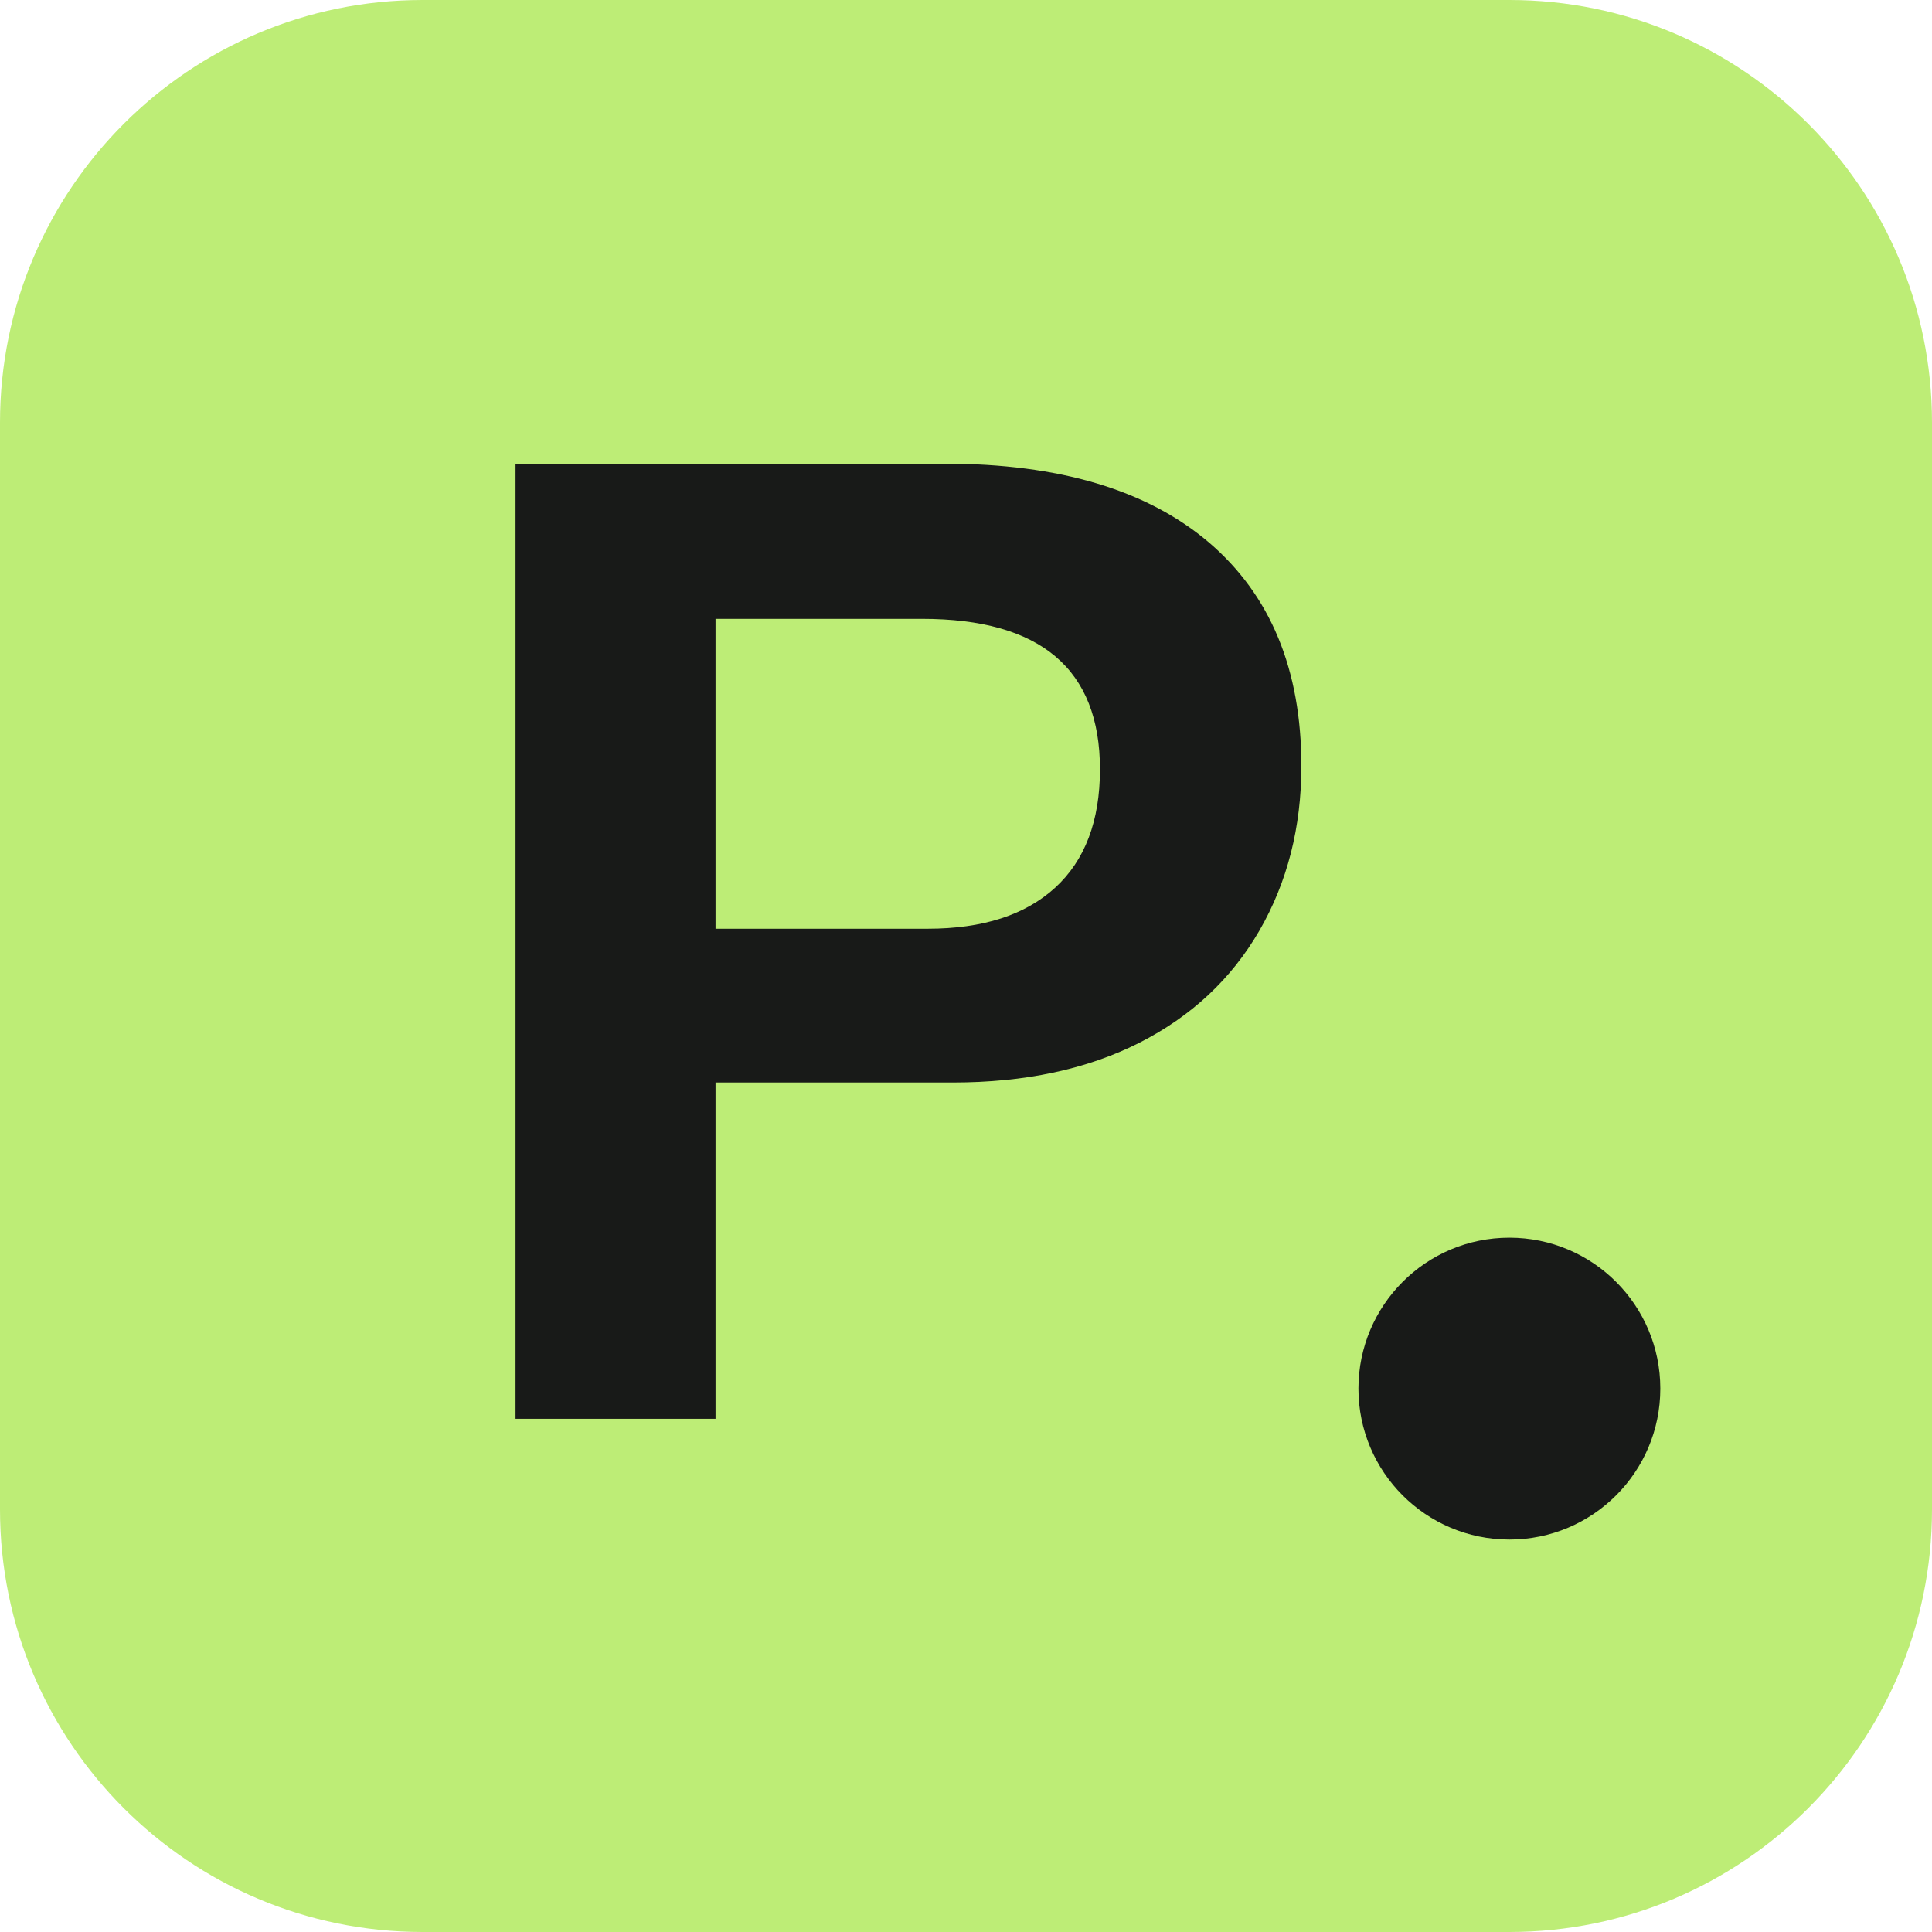
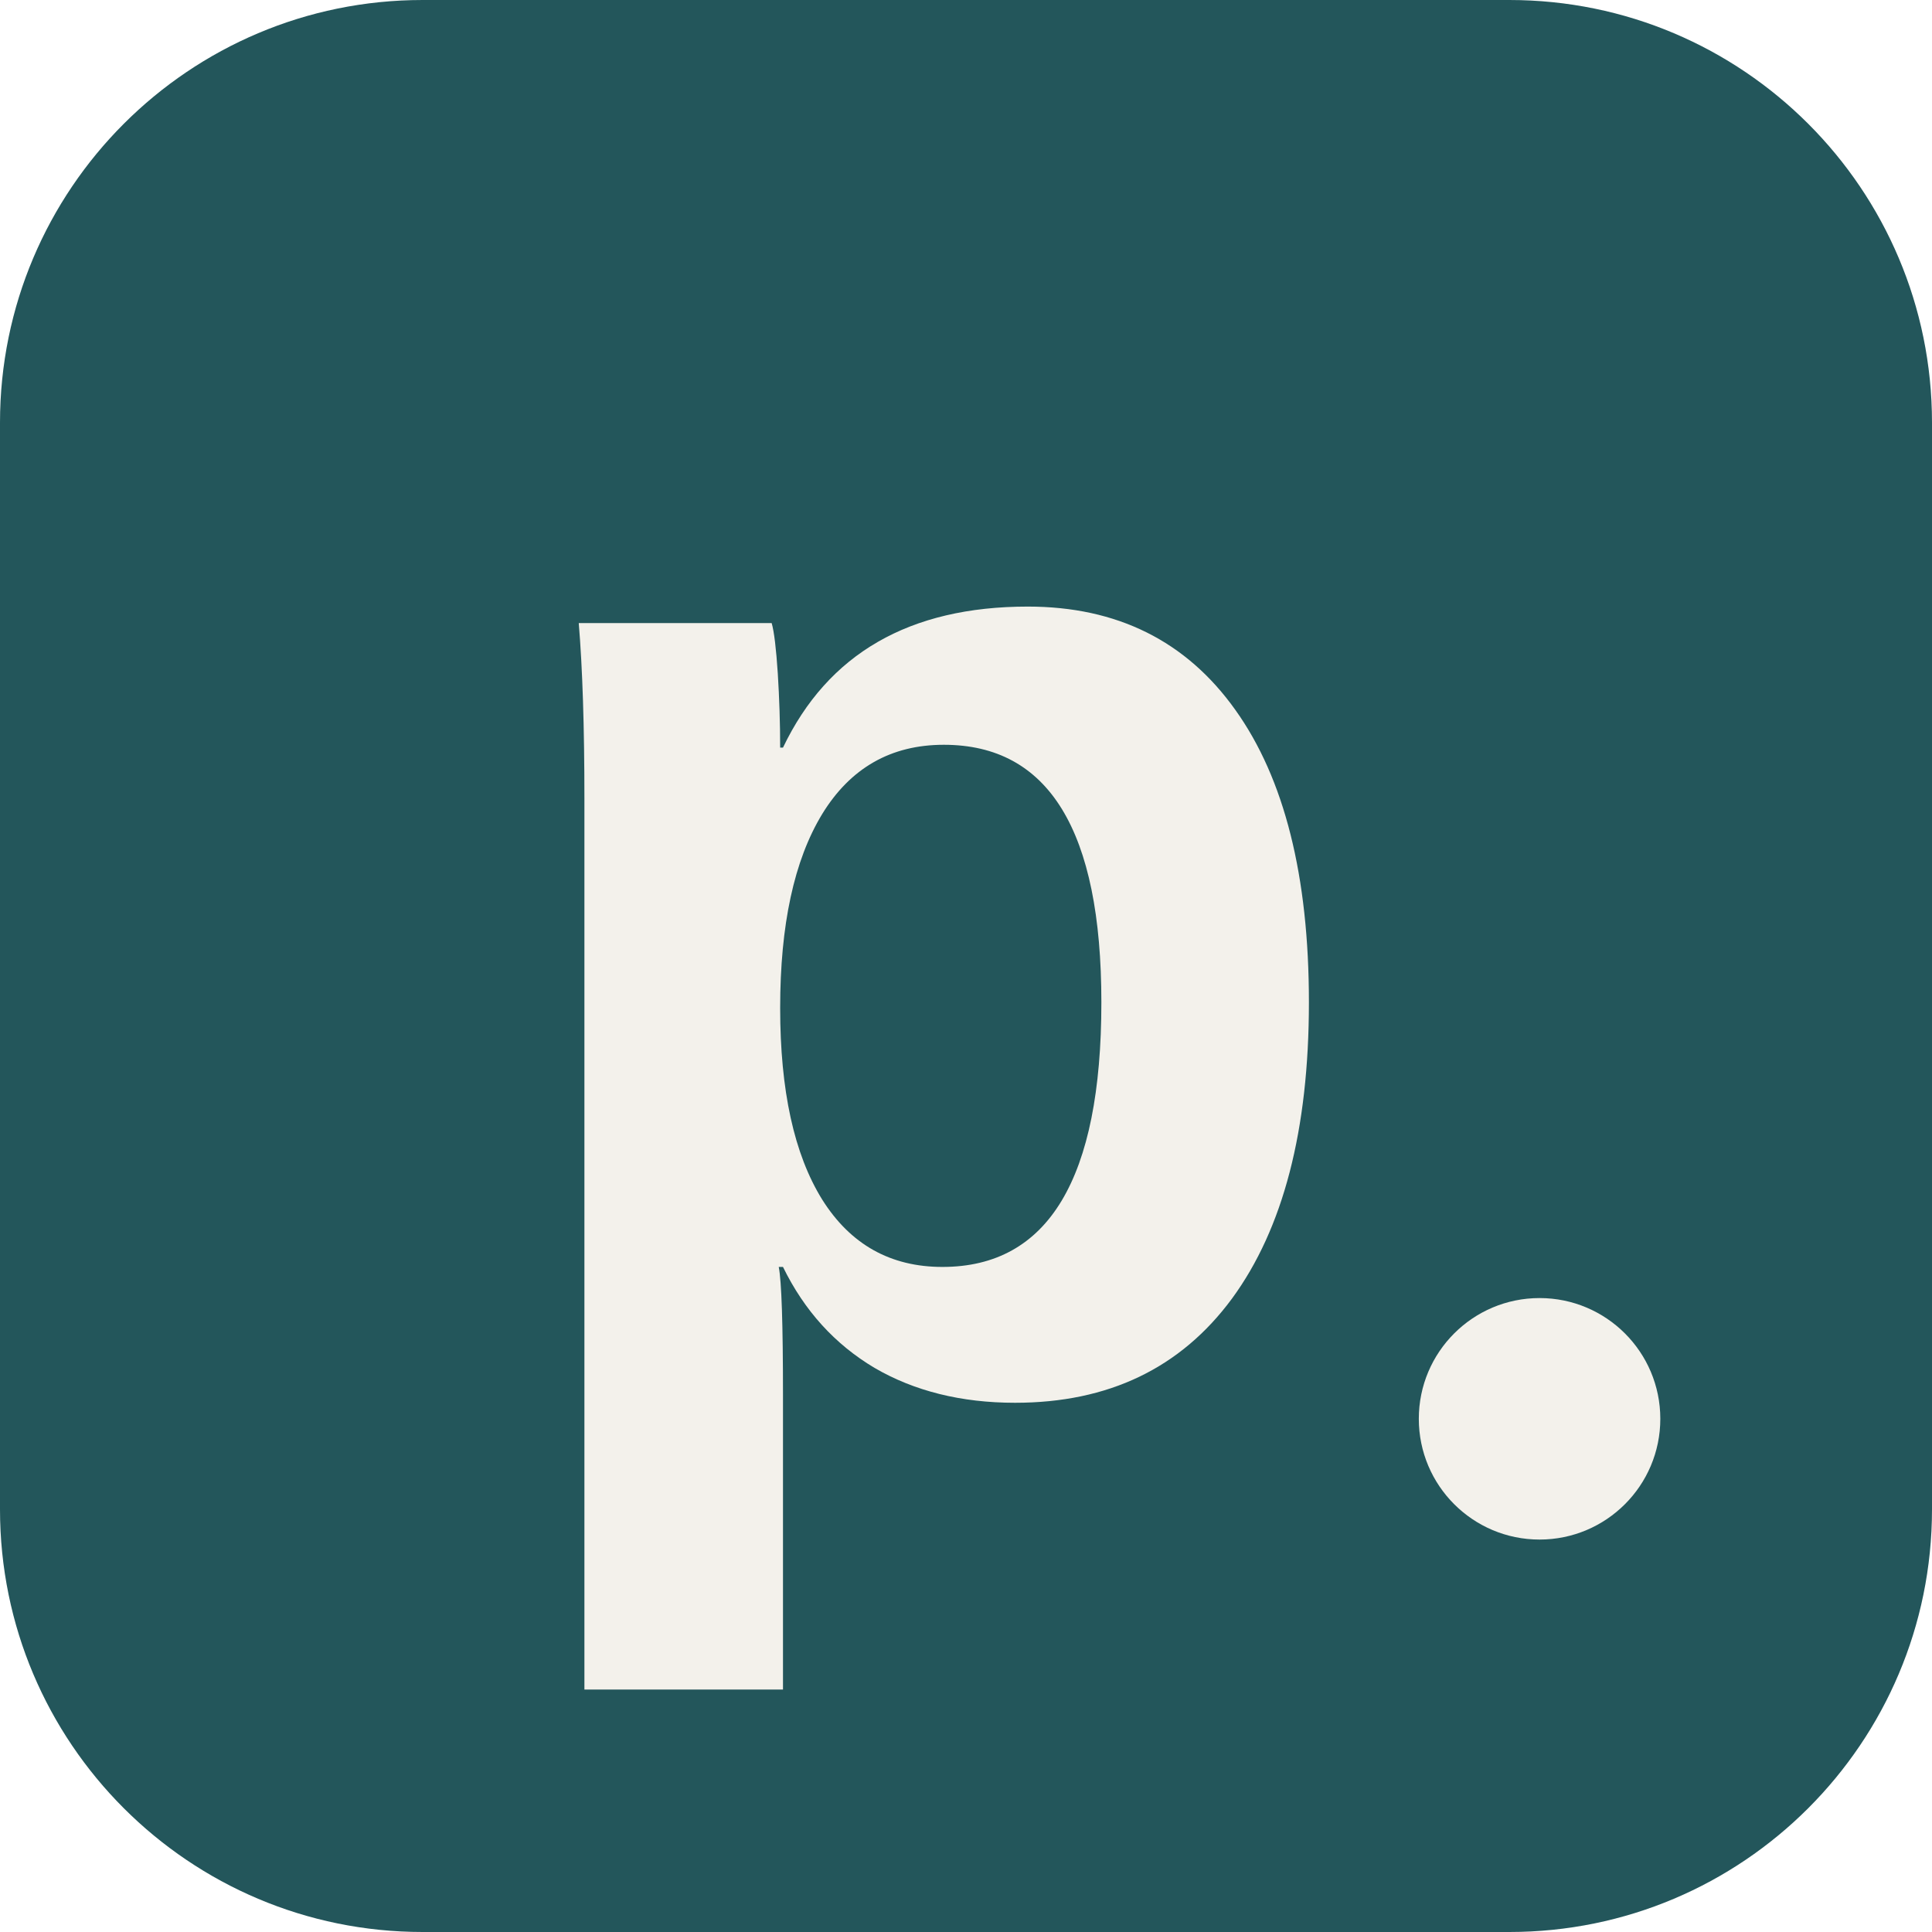
<svg xmlns="http://www.w3.org/2000/svg" viewBox="0 0 64 64">
-   <rect width="64" height="64" rx="14" fill="#bded76" />
-   <text x="14" y="47" font-family="Arial,sans-serif" font-size="46" font-weight="700" fill="#181a18">P</text>
-   <circle cx="50" cy="46" r="5" fill="#181a18" />
+   <rect width="64" height="64" rx="14" fill="#23565b" />
+   <text x="16" y="46" font-family="Arial,sans-serif" font-size="48" font-weight="700" fill="#f3f1eb">p</text>
+   <circle cx="51" cy="47" r="4" fill="#f3f1eb" />
</svg>
